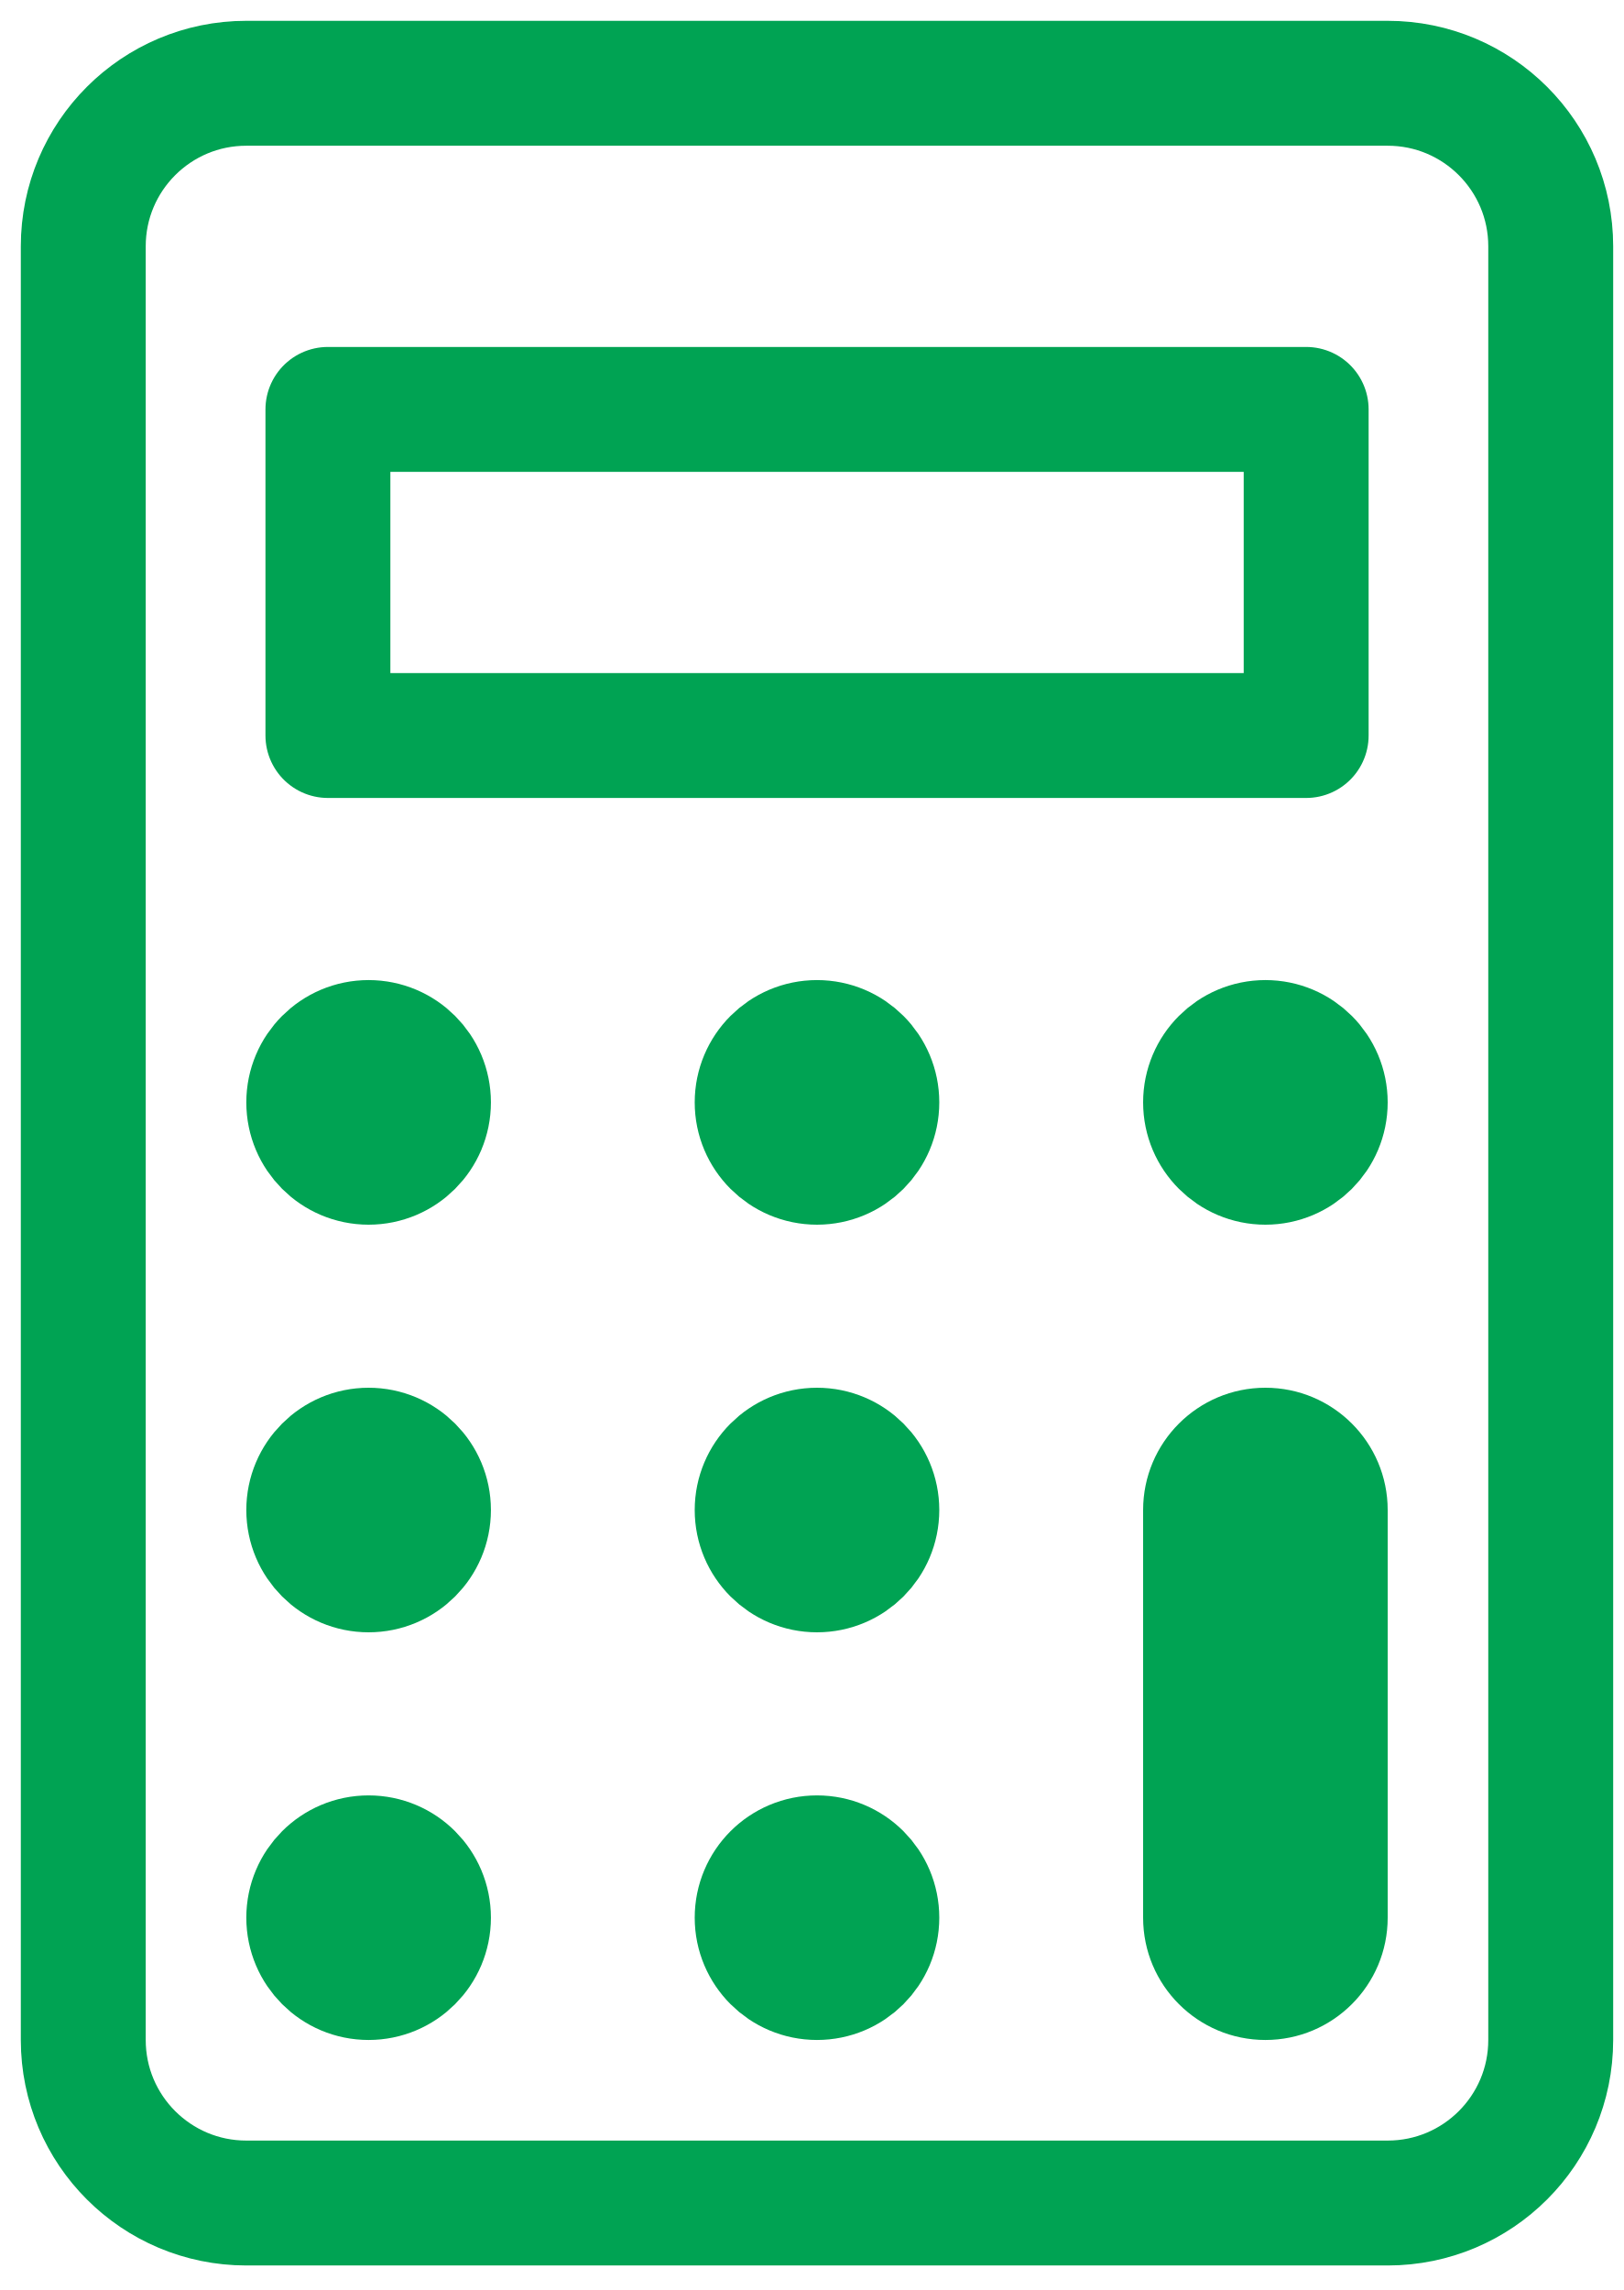
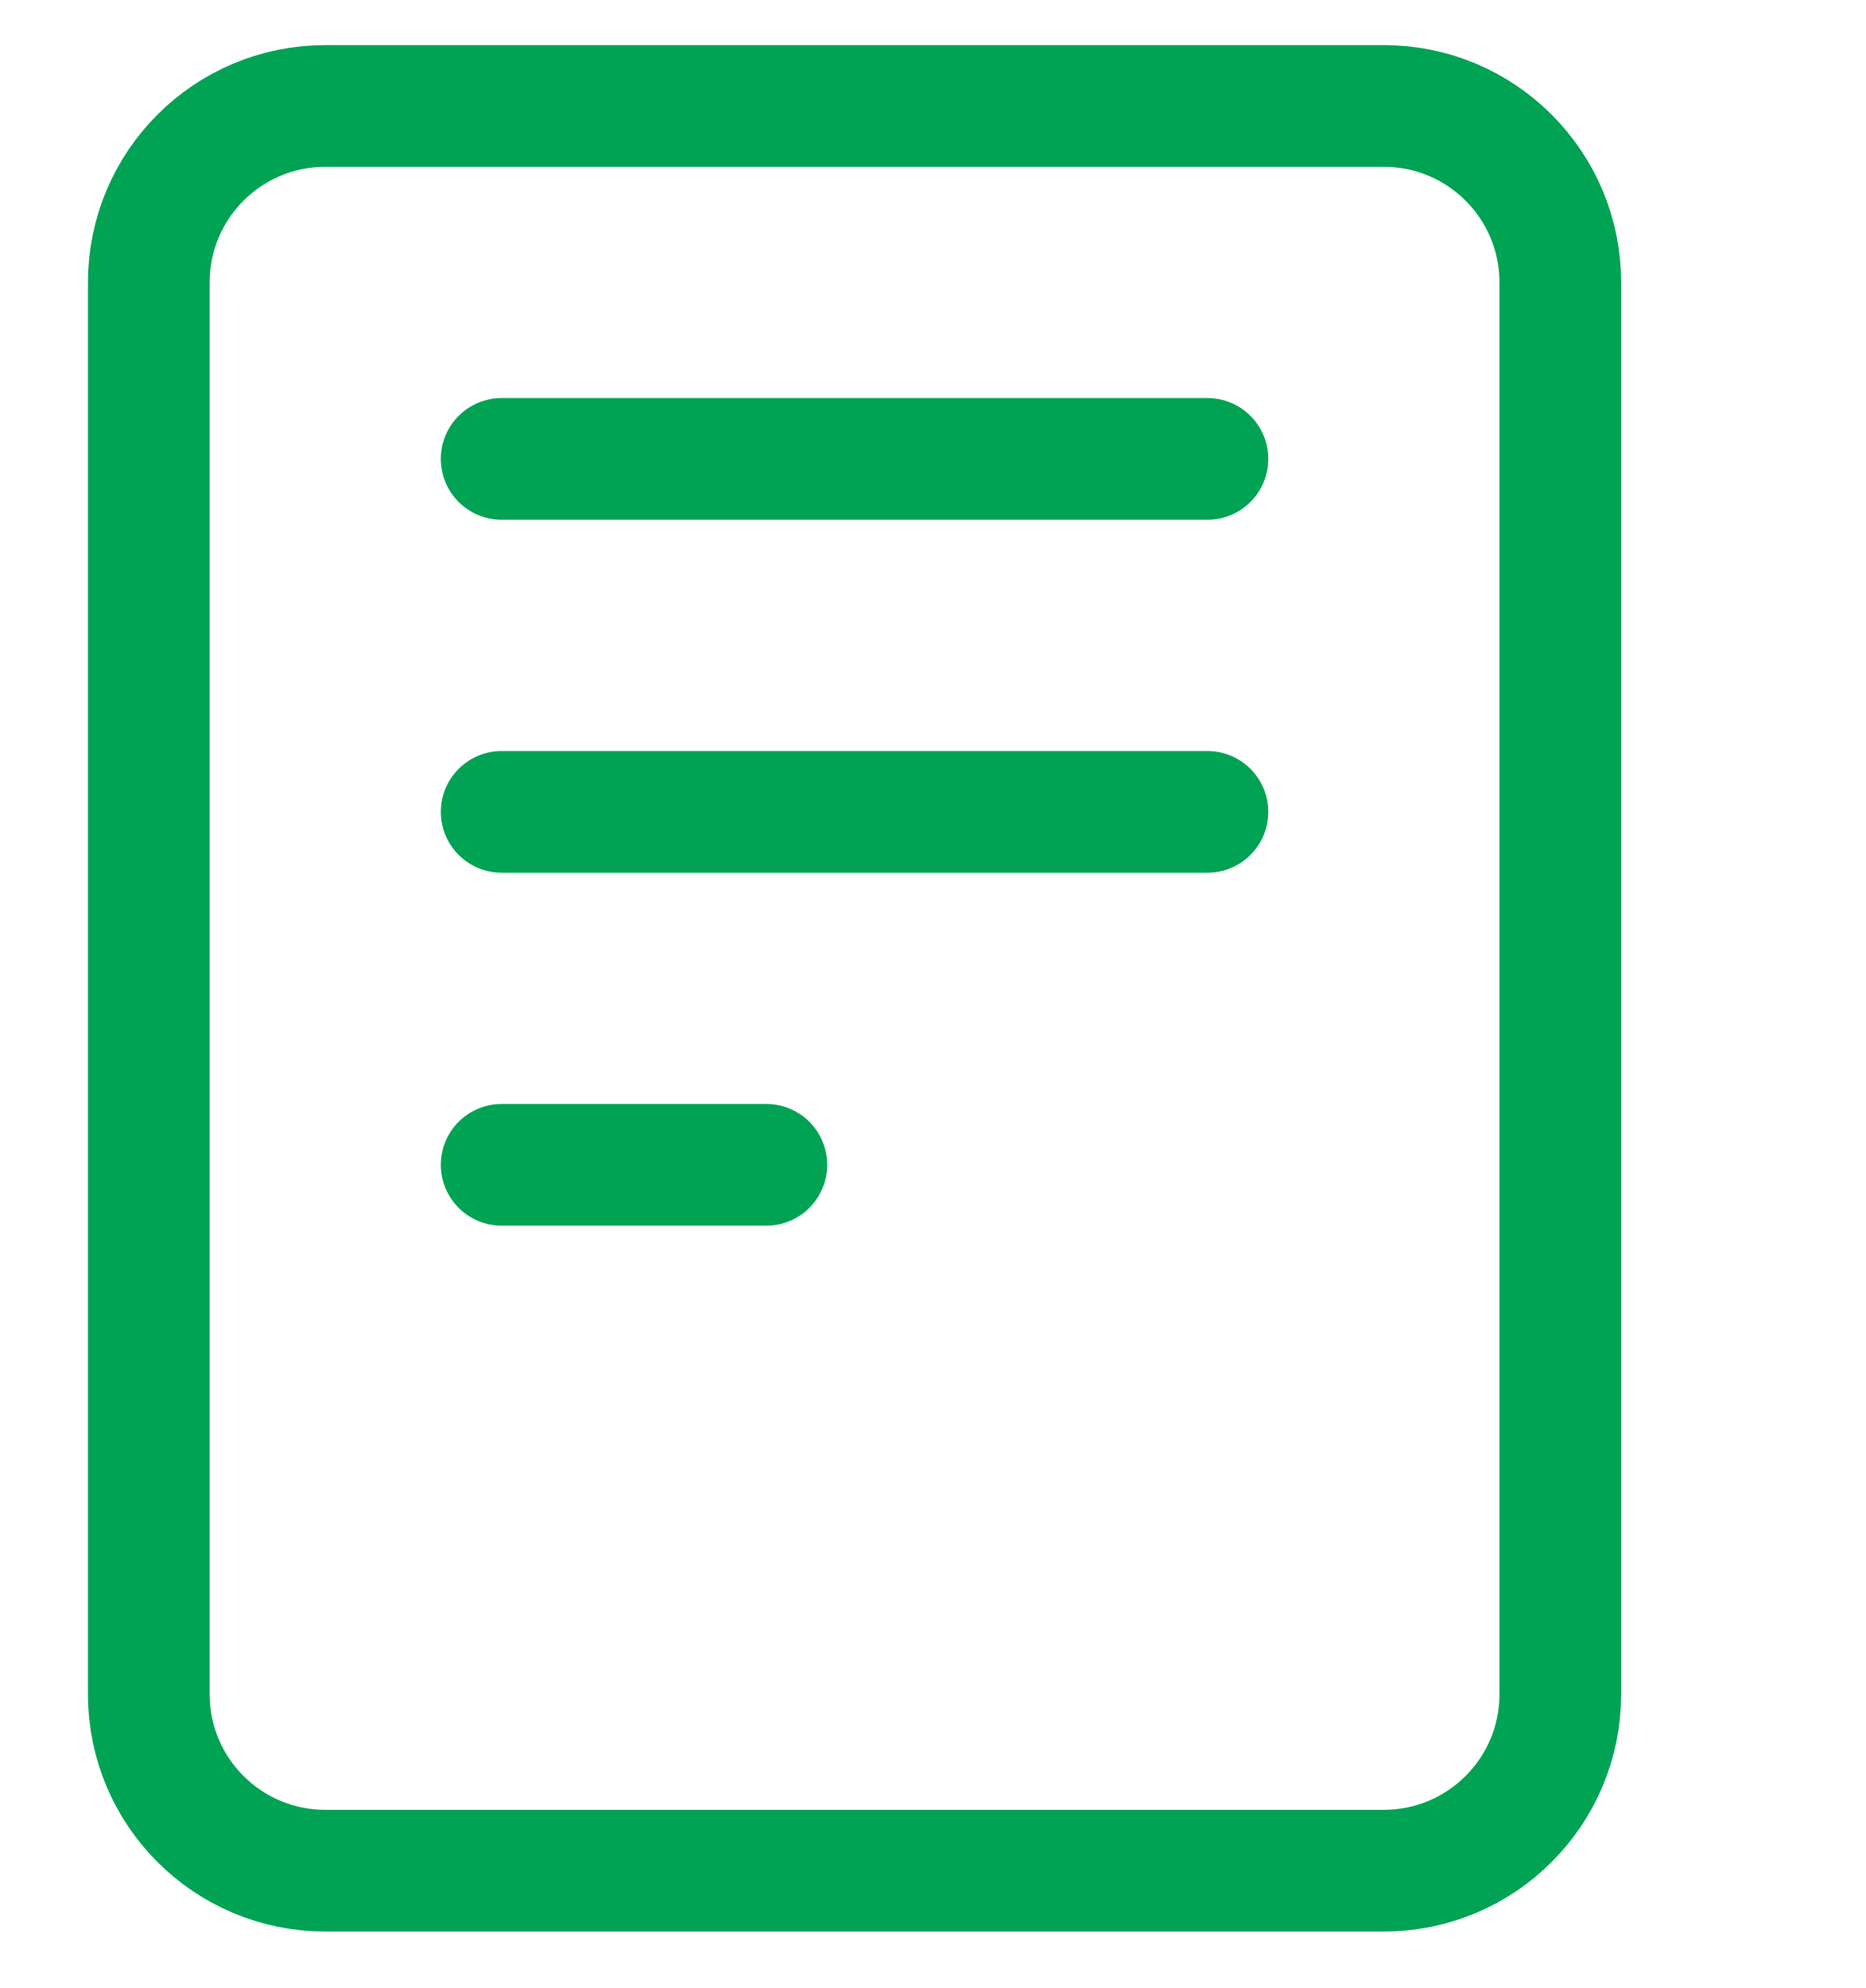
- <svg xmlns="http://www.w3.org/2000/svg" width="39" height="55" viewBox="0 0 39 55" fill="none">
-   <path d="M33.33 2H5.916C3.753 2 2 3.753 2 5.916V48.995C2 51.158 3.753 52.911 5.916 52.911H33.33C35.493 52.911 37.246 51.158 37.246 48.995V5.916C37.246 3.753 35.493 2 33.33 2Z" stroke="#00A353" stroke-width="3" stroke-linecap="round" stroke-linejoin="round" />
-   <path d="M7.876 9.833H31.372V17.665H7.876V9.833Z" stroke="#00A353" stroke-width="3" stroke-linecap="round" stroke-linejoin="round" />
-   <path d="M10.291 26.477C10.291 27.27 9.647 27.914 8.853 27.914C8.06 27.914 7.416 27.27 7.416 26.477C7.416 25.683 8.06 25.039 8.853 25.039C9.647 25.039 10.291 25.683 10.291 26.477Z" fill="#00A353" stroke="#00A353" stroke-width="3" />
-   <path d="M21.06 26.477C21.06 27.27 20.417 27.914 19.623 27.914C18.829 27.914 18.186 27.27 18.186 26.477C18.186 25.683 18.829 25.039 19.623 25.039C20.417 25.039 21.06 25.683 21.06 26.477Z" fill="#00A353" stroke="#00A353" stroke-width="3" />
-   <path d="M31.83 26.477C31.83 27.27 31.186 27.914 30.393 27.914C29.599 27.914 28.956 27.27 28.956 26.477C28.956 25.683 29.599 25.039 30.393 25.039C31.186 25.039 31.83 25.683 31.83 26.477Z" fill="#00A353" stroke="#00A353" stroke-width="3" />
-   <path d="M10.291 36.267C10.291 37.061 9.647 37.704 8.853 37.704C8.06 37.704 7.416 37.061 7.416 36.267C7.416 35.474 8.06 34.83 8.853 34.83C9.647 34.83 10.291 35.474 10.291 36.267Z" fill="#00A353" stroke="#00A353" stroke-width="3" />
-   <path d="M21.06 36.267C21.06 37.061 20.417 37.704 19.623 37.704C18.829 37.704 18.186 37.061 18.186 36.267C18.186 35.474 18.829 34.83 19.623 34.83C20.417 34.83 21.06 35.474 21.06 36.267Z" fill="#00A353" stroke="#00A353" stroke-width="3" />
-   <path d="M10.291 46.058C10.291 46.852 9.647 47.495 8.853 47.495C8.06 47.495 7.416 46.852 7.416 46.058C7.416 45.264 8.06 44.621 8.853 44.621C9.647 44.621 10.291 45.264 10.291 46.058Z" fill="#00A353" stroke="#00A353" stroke-width="3" />
-   <path d="M21.06 46.058C21.06 46.852 20.417 47.495 19.623 47.495C18.829 47.495 18.186 46.852 18.186 46.058C18.186 45.264 18.829 44.621 19.623 44.621C20.417 44.621 21.06 45.264 21.06 46.058Z" fill="#00A353" stroke="#00A353" stroke-width="3" />
-   <path d="M33.33 36.267C33.33 34.645 32.015 33.33 30.393 33.33C28.771 33.33 27.456 34.645 27.456 36.267V46.058C27.456 47.68 28.771 48.995 30.393 48.995C32.015 48.995 33.33 47.68 33.33 46.058V36.267Z" fill="#00A353" />
+ <svg xmlns="http://www.w3.org/2000/svg" width="46" height="49" viewBox="0 0 46 49" fill="none">
+   <path d="M12.367 11.311H29.766M12.367 20.011H29.766M12.367 28.71H18.892M8.018 46.108H34.115C36.518 46.108 38.465 44.161 38.465 41.759V6.962C38.465 4.559 36.518 2.612 34.115 2.612H8.018C5.615 2.612 3.668 4.559 3.668 6.962V41.759C3.668 44.161 5.615 46.108 8.018 46.108Z" stroke="#00A353" stroke-width="3" stroke-linecap="round" stroke-linejoin="round" />
</svg>
